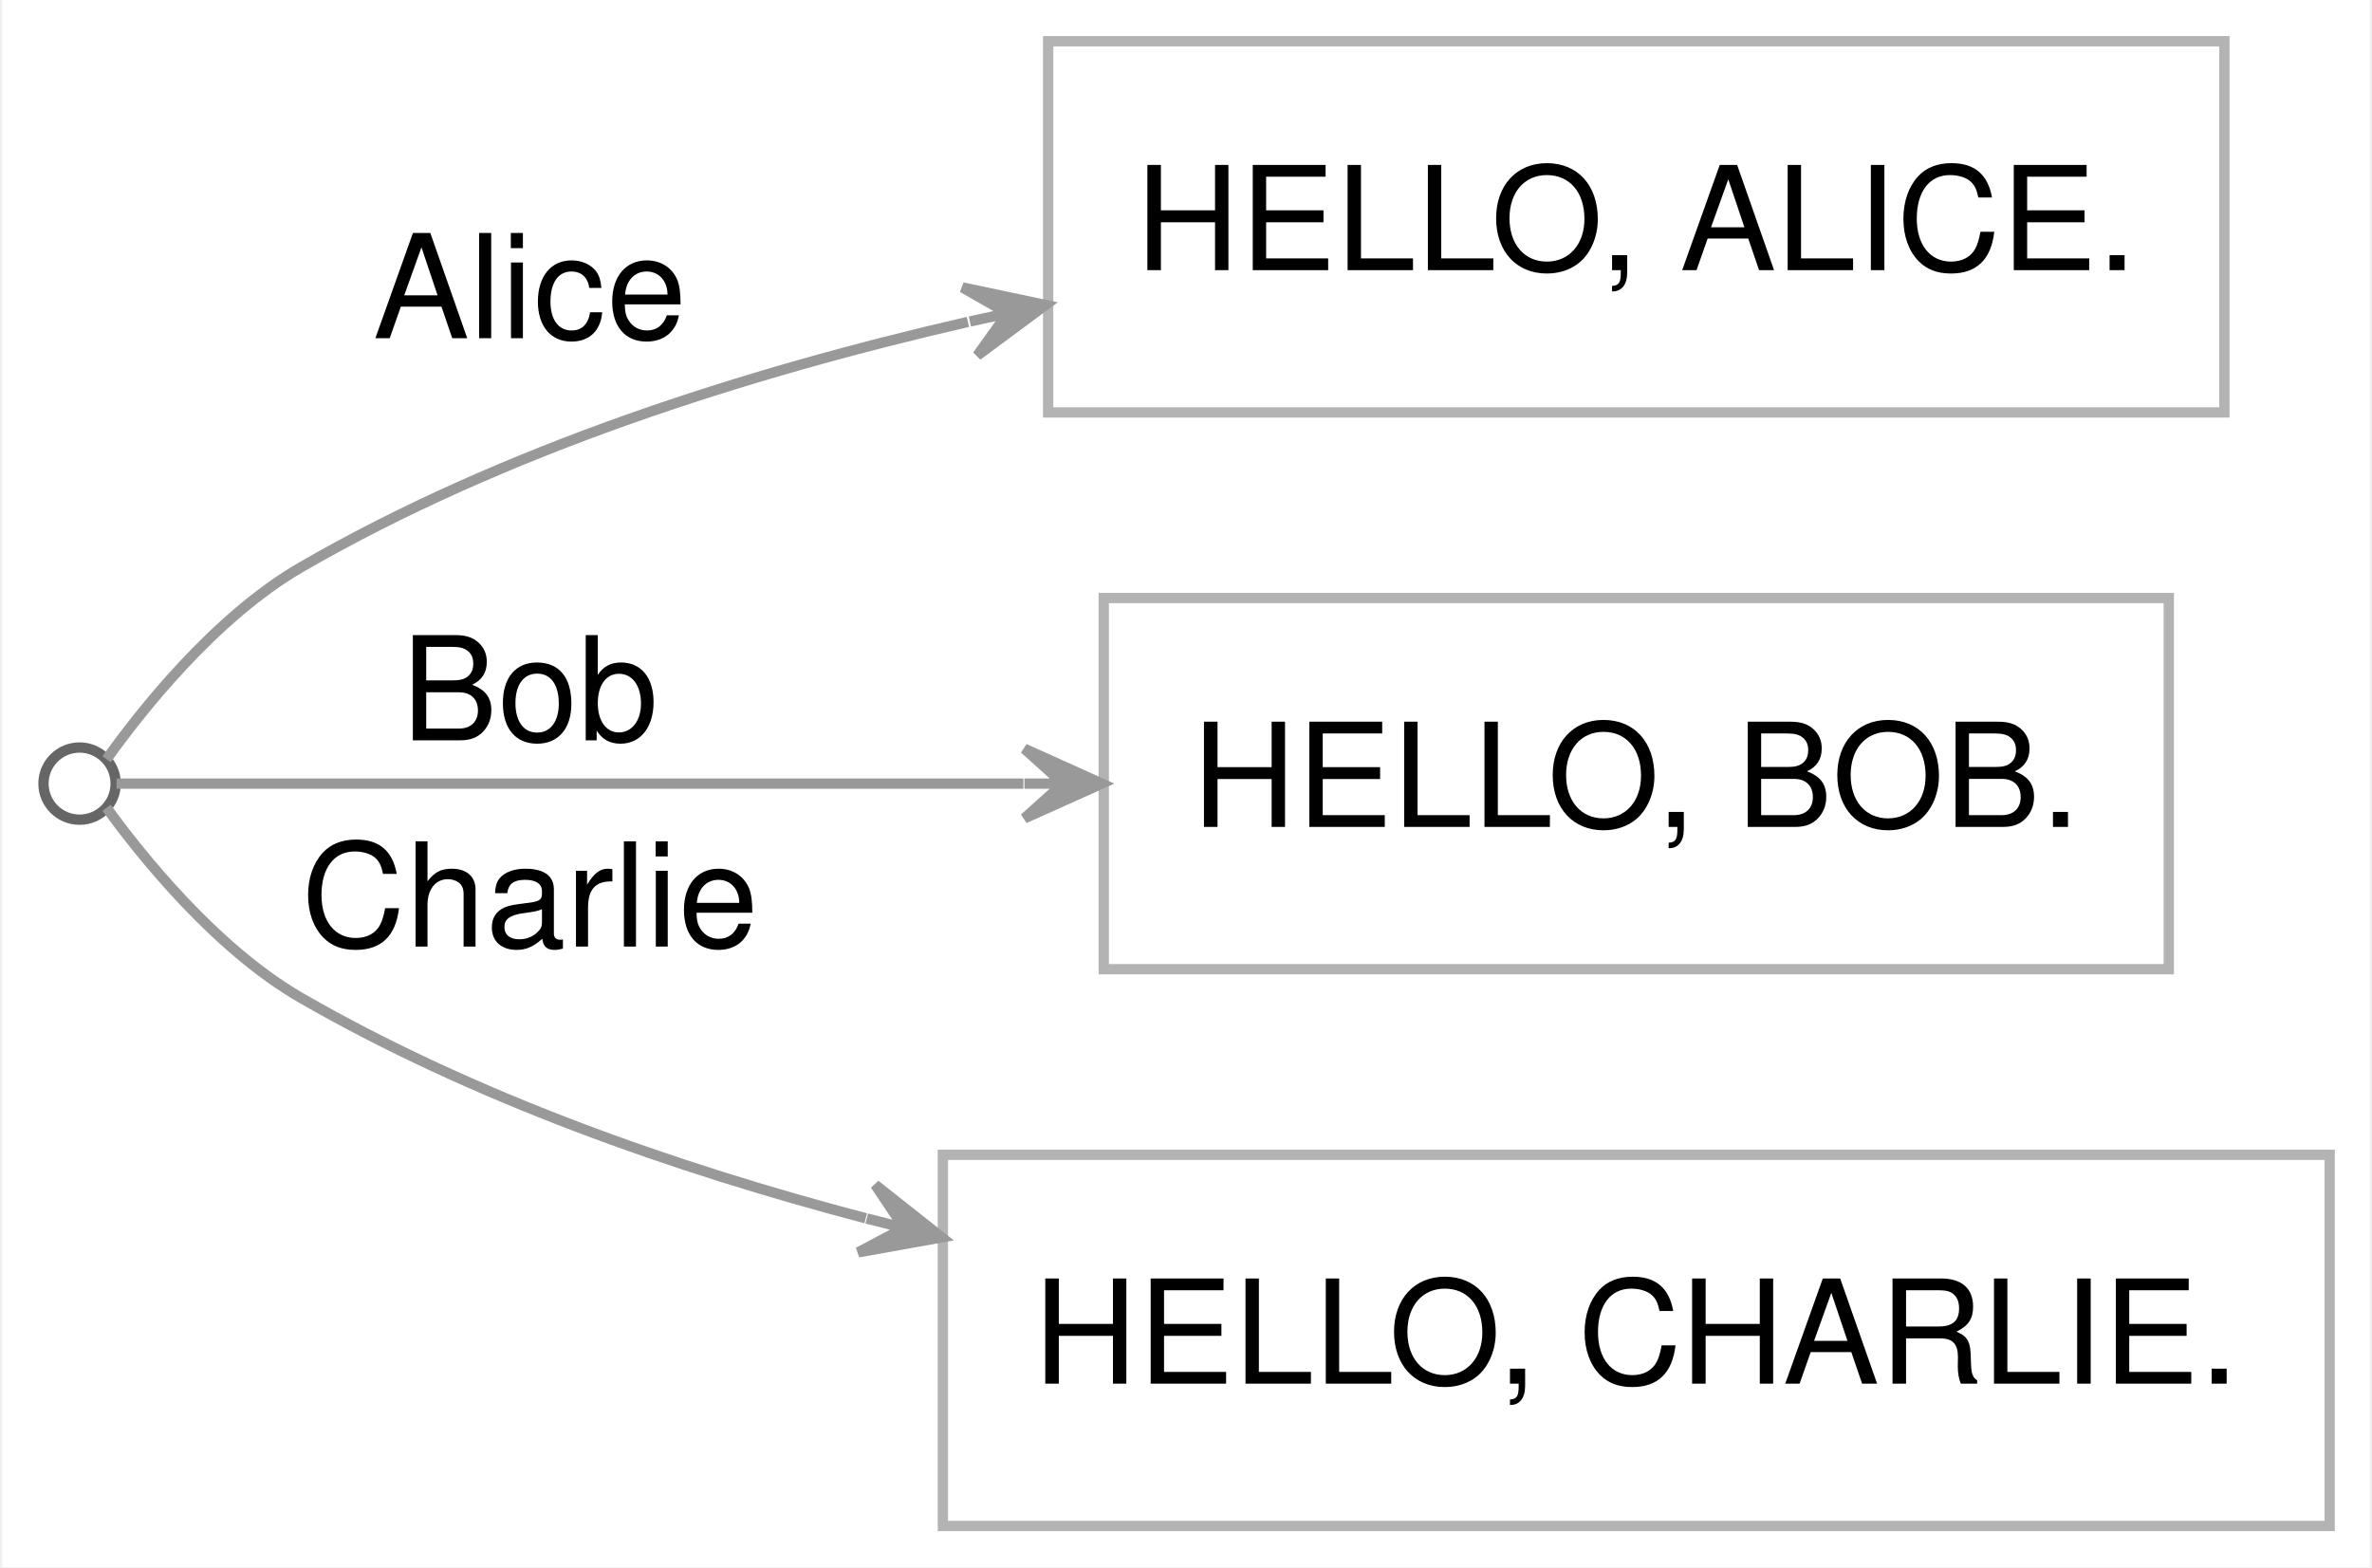
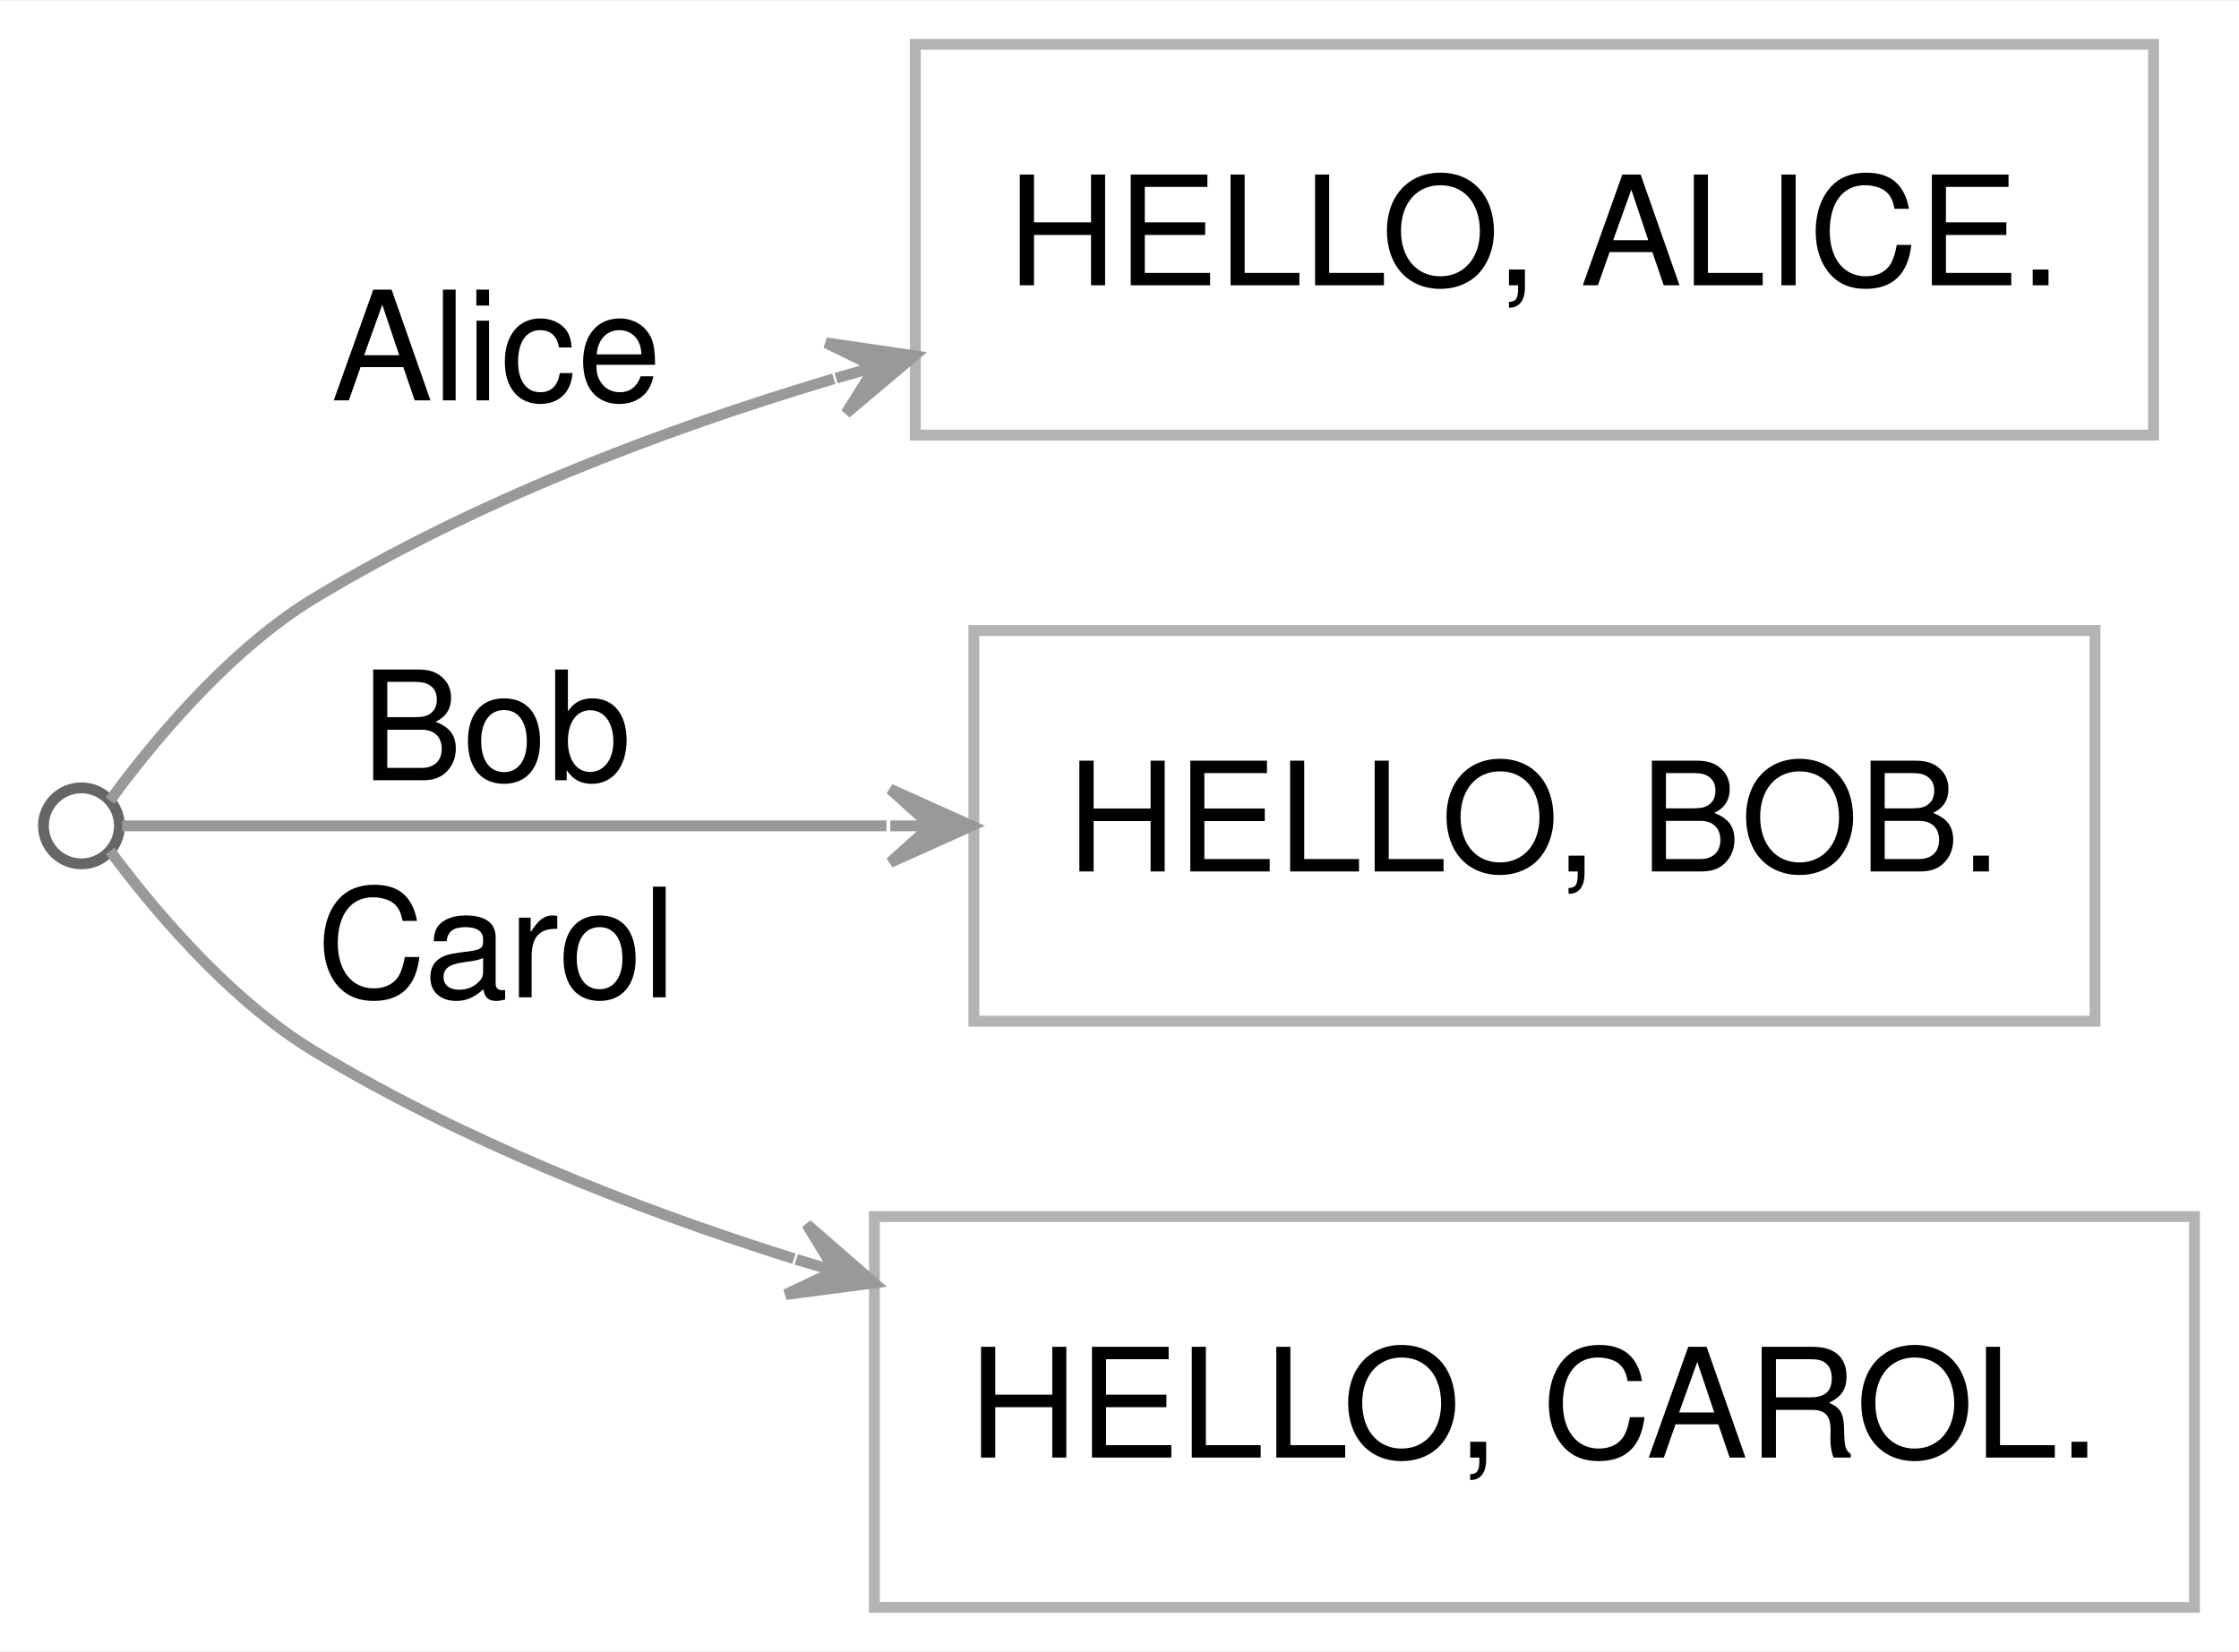
- <svg xmlns="http://www.w3.org/2000/svg" width="230pt" height="152pt" viewBox="0.00 0.00 229.57 152.00">
+ <svg xmlns="http://www.w3.org/2000/svg" width="206pt" height="152pt" viewBox="0.00 0.00 206.23 152.00">
  <g id="graph0" class="graph" transform="scale(1 1) rotate(0) translate(4 148)">
-     <polygon fill="white" stroke="transparent" points="-4,4 -4,-148 225.57,-148 225.57,4 -4,4" />
+     <polygon fill="white" stroke="transparent" points="-4,4 -4,-148 202.23,-148 202.23,4 -4,4" />
    <g id="node1" class="node">
      <ellipse fill="none" stroke="#666666" cx="3.5" cy="-72" rx="3.5" ry="3.5" />
    </g>
    <g id="node2" class="node">
-       <polygon fill="none" stroke="#b3b3b3" points="211.47,-144 97.42,-144 97.42,-108 211.47,-108 211.47,-144" />
-       <text text-anchor="middle" x="154.45" y="-121.8" font-family="Helvetica,sans-Serif" font-size="14.00">HELLO, ALICE.</text>
+       <polygon fill="none" stroke="#b3b3b3" points="194.36,-144 80.31,-144 80.31,-108 194.36,-108 194.36,-144" />
+       <text text-anchor="middle" x="137.34" y="-121.8" font-family="Helvetica,sans-Serif" font-size="14.00">HELLO, ALICE.</text>
    </g>
    <g id="edge1" class="edge">
-       <path fill="none" stroke="#999999" d="M6.12,-74.36C9.23,-78.74 16.53,-88.1 25,-93 44.61,-104.34 68.12,-111.84 89.64,-116.78" />
-       <polygon fill="#999999" stroke="#999999" points="97.16,-118.42 89.11,-120.12 93.49,-117.62 89.83,-116.82 89.83,-116.82 89.83,-116.82 93.49,-117.62 90.55,-113.52 97.16,-118.42 97.16,-118.42" />
-       <text text-anchor="middle" x="47.16" y="-115.2" font-family="Helvetica,sans-Serif" font-size="14.00">Alice</text>
+       <path fill="none" stroke="#999999" d="M6.13,-74.33C9.28,-78.66 16.62,-87.95 25,-93 39.52,-101.76 56.52,-108.33 72.8,-113.19" />
+       <polygon fill="#999999" stroke="#999999" points="80.22,-115.31 72.08,-116.5 76.61,-114.28 73.01,-113.25 73.01,-113.25 73.01,-113.25 76.61,-114.28 73.93,-110.01 80.22,-115.31 80.22,-115.31" />
+       <text text-anchor="middle" x="41.72" y="-111.2" font-family="Helvetica,sans-Serif" font-size="14.00">Alice</text>
    </g>
    <g id="node3" class="node">
-       <polygon fill="none" stroke="#b3b3b3" points="206.08,-90 102.81,-90 102.81,-54 206.08,-54 206.08,-90" />
-       <text text-anchor="middle" x="154.45" y="-67.8" font-family="Helvetica,sans-Serif" font-size="14.00">HELLO, BOB.</text>
+       <polygon fill="none" stroke="#b3b3b3" points="188.97,-90 85.7,-90 85.7,-54 188.97,-54 188.97,-90" />
+       <text text-anchor="middle" x="137.34" y="-67.8" font-family="Helvetica,sans-Serif" font-size="14.00">HELLO, BOB.</text>
    </g>
    <g id="edge2" class="edge">
-       <path fill="none" stroke="#999999" d="M7.09,-72C17.69,-72 58.99,-72 95.02,-72" />
-       <polygon fill="#999999" stroke="#999999" points="102.62,-72 95.12,-75.38 98.87,-72 95.12,-72 95.12,-72 95.12,-72 98.87,-72 95.12,-68.63 102.62,-72 102.62,-72" />
-       <text text-anchor="middle" x="47.16" y="-76.2" font-family="Helvetica,sans-Serif" font-size="14.00">Bob</text>
+       <path fill="none" stroke="#999999" d="M7.25,-72C16.59,-72 48.1,-72 77.65,-72" />
+       <polygon fill="#999999" stroke="#999999" points="85.5,-72 78,-75.38 81.75,-72 78,-72 78,-72 78,-72 81.75,-72 78,-68.63 85.5,-72 85.5,-72" />
+       <text text-anchor="middle" x="41.72" y="-76.2" font-family="Helvetica,sans-Serif" font-size="14.00">Bob</text>
    </g>
    <g id="node4" class="node">
-       <polygon fill="none" stroke="#b3b3b3" points="221.68,-36 87.21,-36 87.21,0 221.68,0 221.68,-36" />
-       <text text-anchor="middle" x="154.45" y="-13.8" font-family="Helvetica,sans-Serif" font-size="14.00">HELLO, CHARLIE.</text>
+       <polygon fill="none" stroke="#b3b3b3" points="198.13,-36 76.54,-36 76.54,0 198.13,0 198.13,-36" />
+       <text text-anchor="middle" x="137.34" y="-13.8" font-family="Helvetica,sans-Serif" font-size="14.00">HELLO, CAROL.</text>
    </g>
    <g id="edge3" class="edge">
-       <path fill="none" stroke="#999999" d="M6.12,-69.66C9.25,-65.33 16.57,-56.06 25,-51.2 41.65,-41.61 61.09,-34.74 79.73,-29.84" />
-       <polygon fill="#999999" stroke="#999999" points="87.1,-27.99 80.65,-33.09 83.46,-28.9 79.83,-29.82 79.83,-29.82 79.83,-29.82 83.46,-28.9 79.01,-26.54 87.1,-27.99 87.1,-27.99" />
-       <text text-anchor="middle" x="47.16" y="-56.2" font-family="Helvetica,sans-Serif" font-size="14.00">Charlie</text>
+       <path fill="none" stroke="#999999" d="M6.14,-69.69C9.3,-65.41 16.66,-56.22 25,-51.2 38.45,-43.12 54,-36.88 69.13,-32.12" />
+       <polygon fill="#999999" stroke="#999999" points="76.52,-29.89 70.31,-35.29 72.93,-30.98 69.34,-32.06 69.34,-32.06 69.34,-32.06 72.93,-30.98 68.37,-28.82 76.52,-29.89 76.52,-29.89" />
+       <text text-anchor="middle" x="41.72" y="-56.2" font-family="Helvetica,sans-Serif" font-size="14.00">Carol</text>
    </g>
  </g>
</svg>
